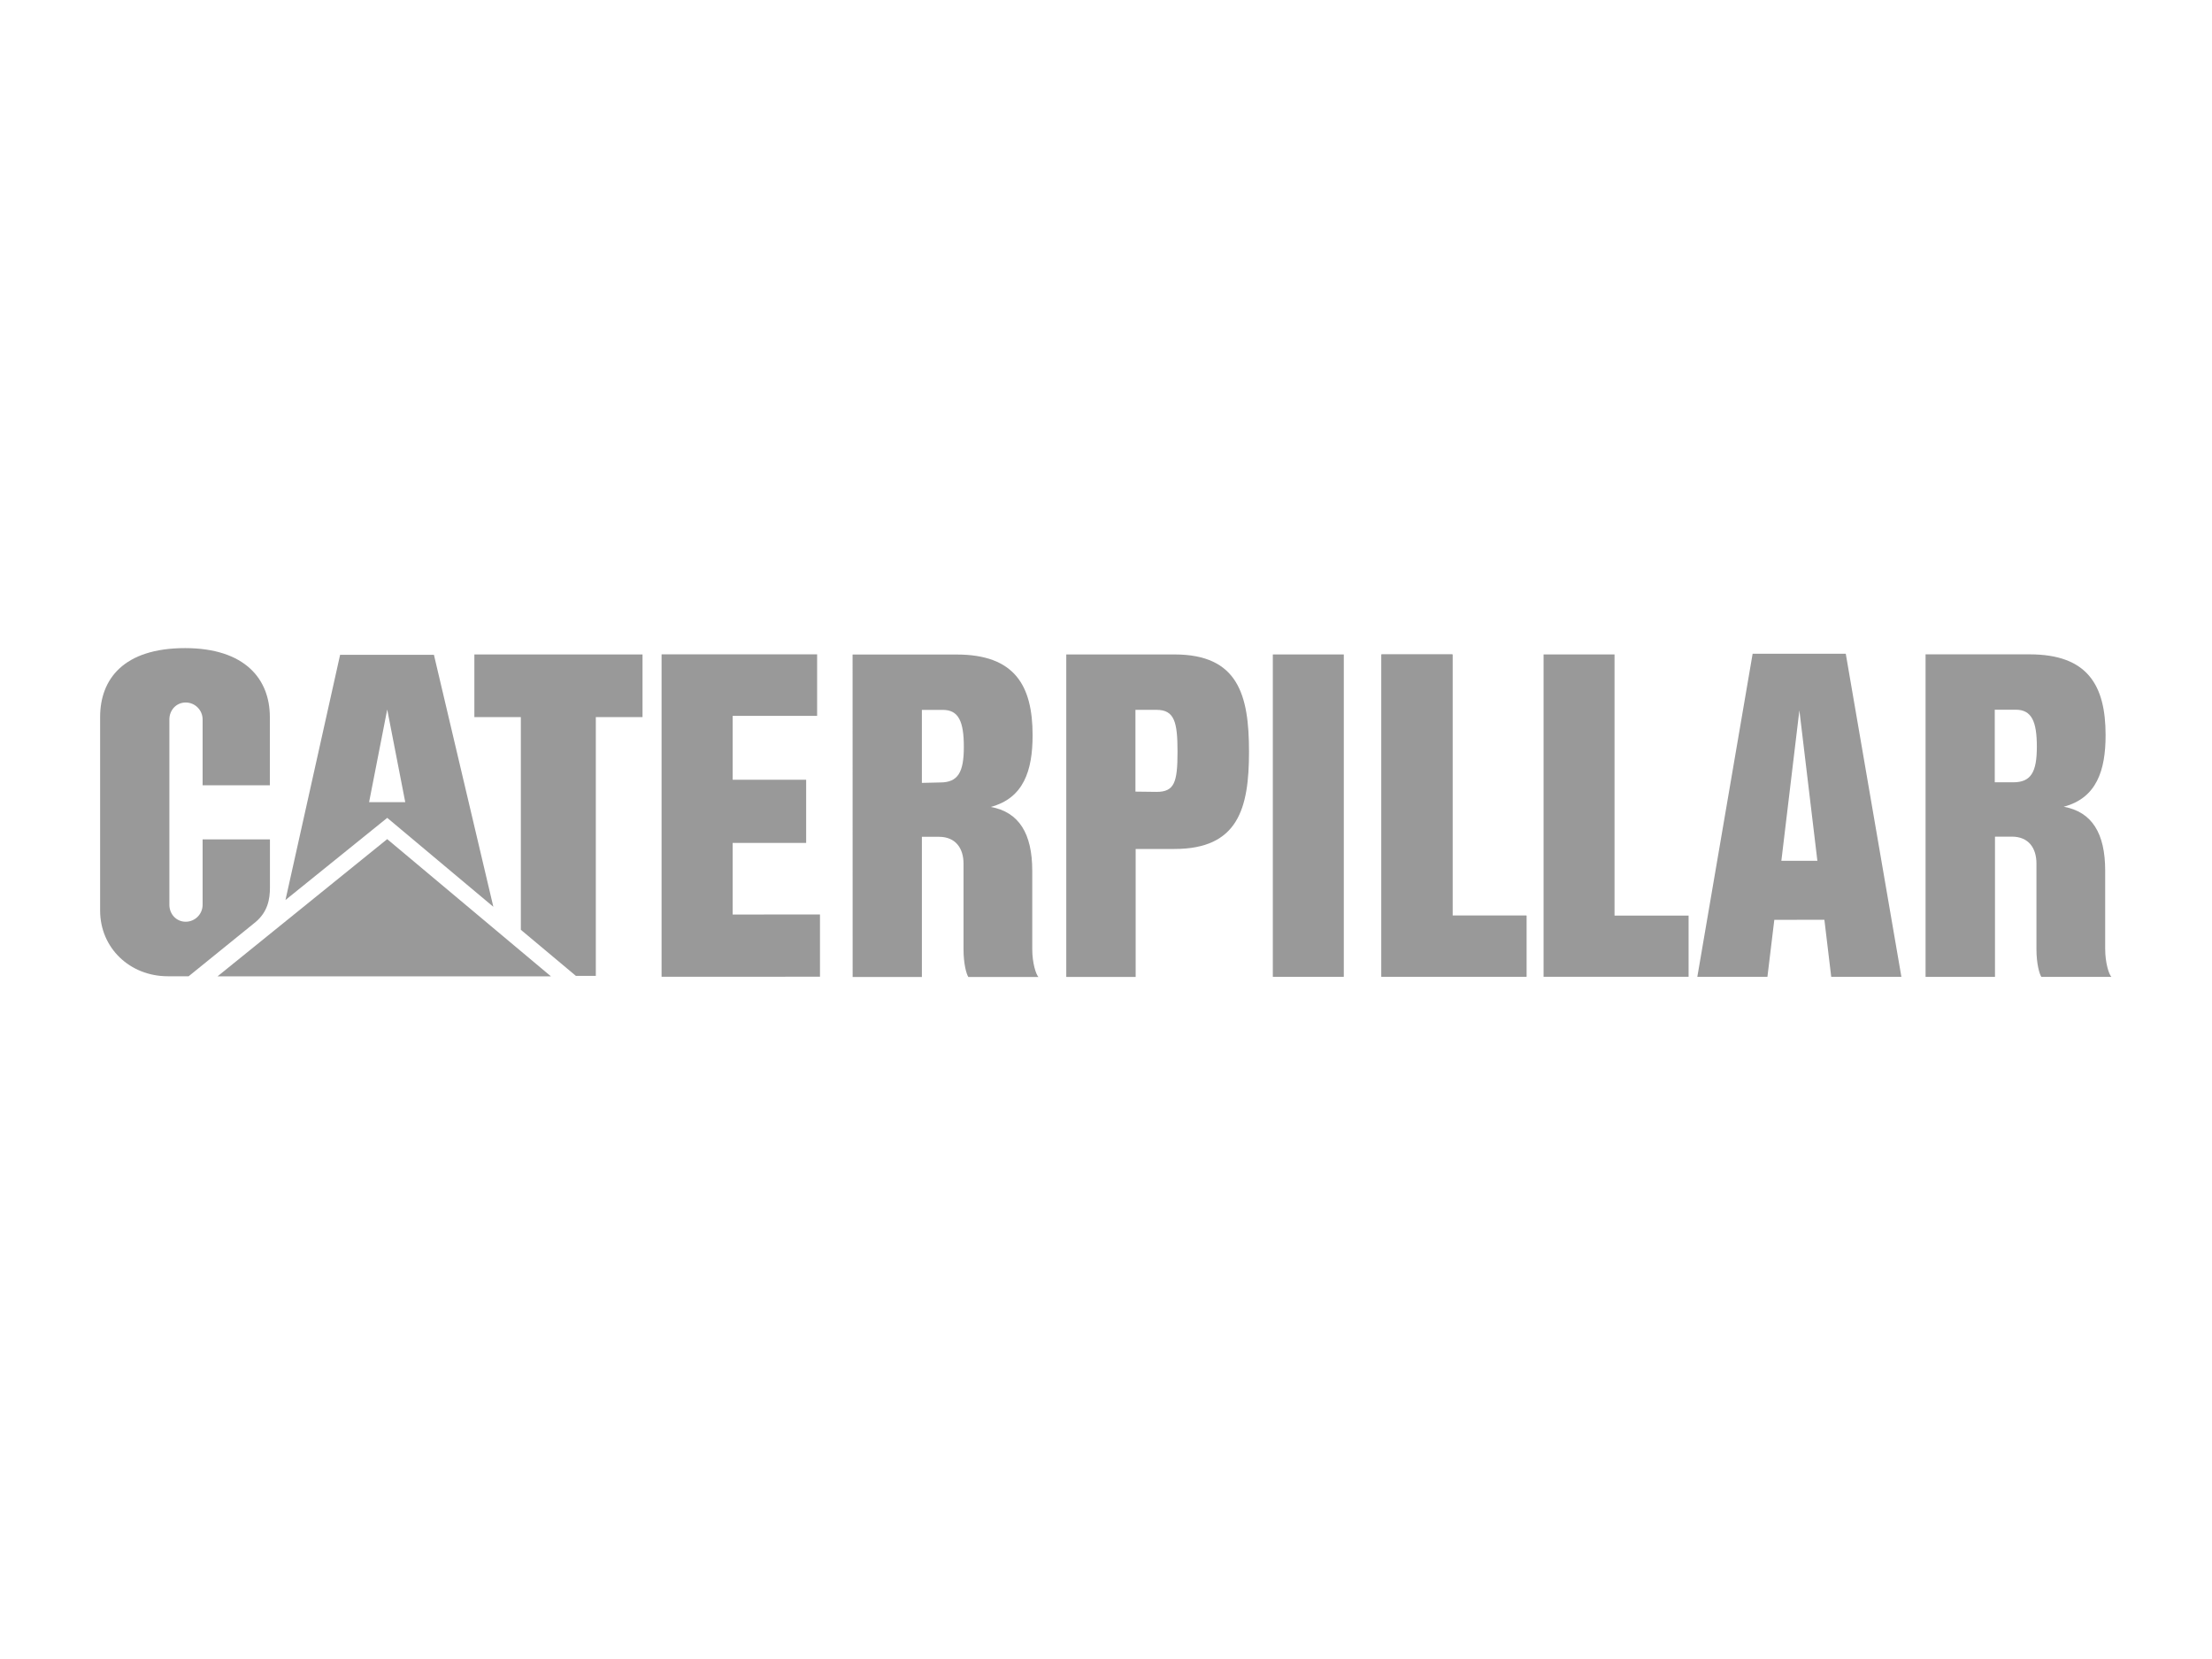
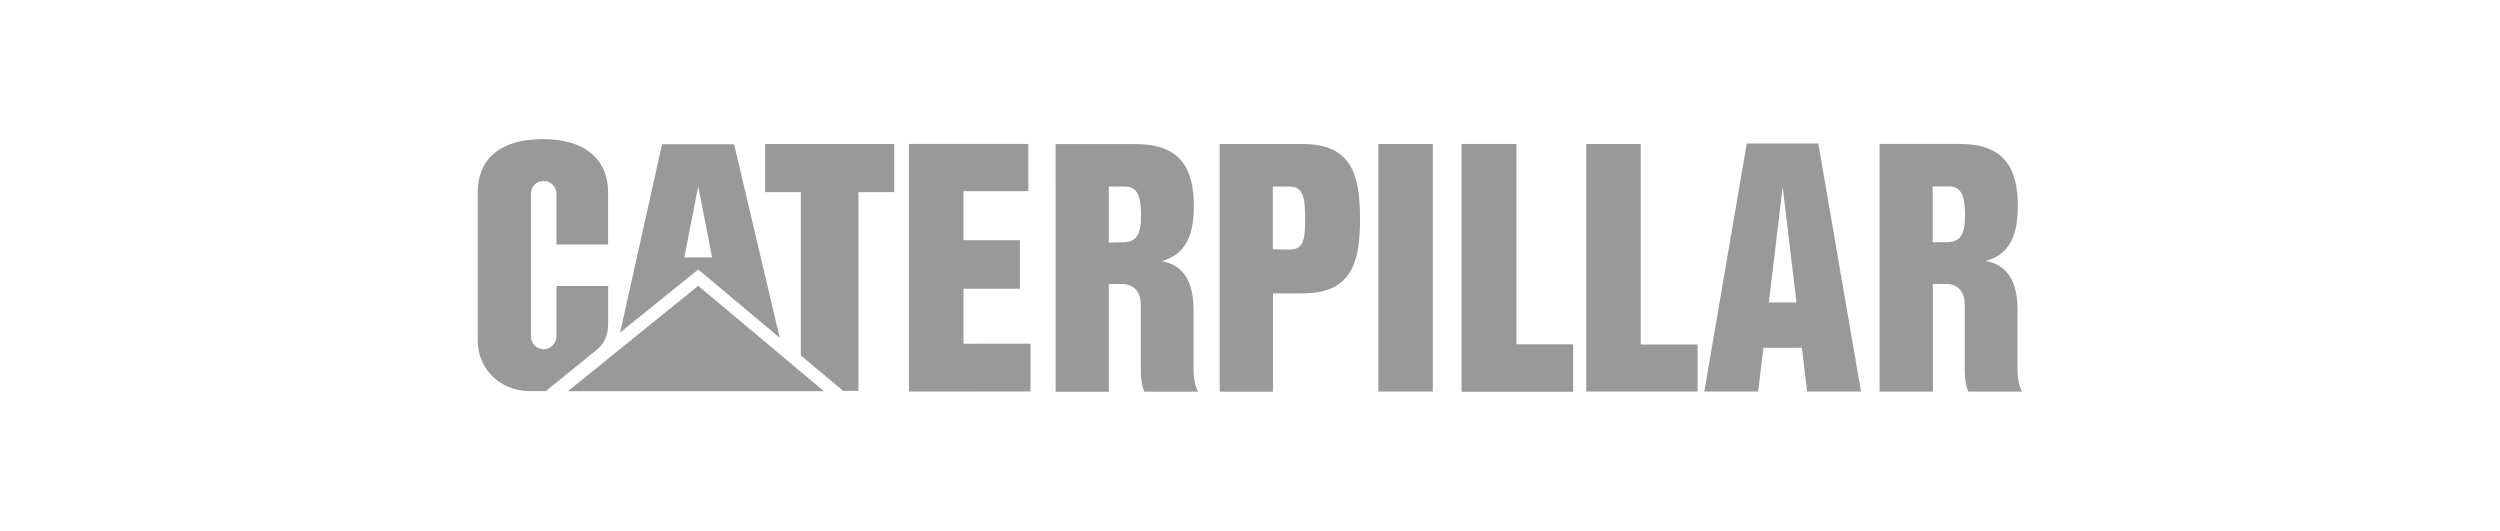
- <svg xmlns="http://www.w3.org/2000/svg" xml:space="preserve" enable-background="new 0 0 400 300" viewBox="0 0 400 300" height="300px" width="400px" y="0px" x="0px" id="cat" version="1.1">
+ <svg xmlns="http://www.w3.org/2000/svg" xml:space="preserve" enable-background="new 0 0 400 300" viewBox="0 0 588.694 125" height="100pt" width="470.955pt" y="0px" x="0px" id="cat" version="1.1">
  <defs id="defs81" />
-   <g style="fill:#999999" id="g3594">
-     <path style="fill:#999999" id="r" d="M170.005,141.494l-3.301,0.077v-13.202h3.783c2.866,0,3.806,2.103,3.806,6.697  C174.293,139.66,173.235,141.494,170.005,141.494 M186.663,171.6v-14.154c0-6.709-2.396-10.61-7.511-11.527  c5.946-1.578,7.575-6.566,7.575-12.956c0-9.007-3.239-14.605-13.742-14.605h-18.812l0.01,58.319h12.523v-25.357h3.087  c3.013,0,4.444,2.08,4.444,4.855v15.512c0,2.58,0.519,4.48,0.873,4.987h12.667C187.335,176.189,186.663,174.18,186.663,171.6" />
-     <path style="fill:#999999" id="c" d="M46.188,166.759c2.24-1.87,2.626-4.182,2.626-6.258v-8.718H36.638v11.826c0,1.697-1.37,3.067-3.061,3.067  c-1.691,0-2.949-1.37-2.949-3.067v-33.512c0-1.69,1.259-3.063,2.949-3.063s3.061,1.373,3.061,3.063v11.907h12.158v-12.352  c0-6.824-4.46-12.44-15.321-12.454c-11.154,0-15.37,5.642-15.37,12.466v34.996c0,6.762,5.371,11.879,12.239,11.879h3.77  L46.188,166.759z" />
-     <path style="fill:#999999" id="r_1_" d="M364.039,141.465h-3.322v-13.126h3.801c2.86,0,3.809,2.103,3.809,6.693  C368.326,139.63,367.277,141.465,364.039,141.465 M380.684,171.564v-14.15c0-6.71-2.381-10.607-7.498-11.53  c5.947-1.573,7.573-6.559,7.573-12.944c0-9.013-3.247-14.613-13.744-14.613h-18.813v58.321h12.556v-25.356h3.062  c3.021,0,4.435,2.077,4.435,4.853v15.518c0,2.579,0.532,4.479,0.886,4.986h12.658C381.357,176.16,380.684,174.143,380.684,171.564" />
-     <path style="fill:#999999" id="a_1_" d="M322.126,155.661l3.26-27.212l3.254,27.212H322.126z M333.773,118.214h-16.841l-10.002,58.427h12.677  l1.244-10.307l9.057-0.007l1.236,10.313h12.688L333.773,118.214z" />
-     <polygon style="fill:#999999" id="l" points="249.809,176.634 249.809,118.342 262.652,118.342 262.652,165.568 276.033,165.568 276.033,176.634 " />
+   <g style="fill:#999999" id="g3594" transform="translate(94.395,-84.4375)">
+     <path style="fill:#999999" id="r" d="m 170.005,141.494 -3.301,0.077 0,-13.202 3.783,0 c 2.866,0 3.806,2.103 3.806,6.697 0,4.594 -1.058,6.428 -4.288,6.428 m 16.658,30.106 0,-14.154 c 0,-6.709 -2.396,-10.61 -7.511,-11.527 5.946,-1.578 7.575,-6.566 7.575,-12.956 0,-9.007 -3.239,-14.605 -13.742,-14.605 l -18.812,0 0.01,58.319 12.523,0 0,-25.357 3.087,0 c 3.013,0 4.444,2.08 4.444,4.855 l 0,15.512 c 0,2.58 0.519,4.48 0.873,4.987 l 12.667,0 c -0.442,-0.485 -1.114,-2.494 -1.114,-5.074" />
+     <path style="fill:#999999" id="c" d="m 46.188,166.759 c 2.24,-1.87 2.626,-4.182 2.626,-6.258 l 0,-8.718 -12.176,0 0,11.826 c 0,1.697 -1.37,3.067 -3.061,3.067 -1.691,0 -2.949,-1.37 -2.949,-3.067 l 0,-33.512 c 0,-1.69 1.259,-3.063 2.949,-3.063 1.69,0 3.061,1.373 3.061,3.063 l 0,11.907 12.158,0 0,-12.352 c 0,-6.824 -4.46,-12.44 -15.321,-12.454 -11.154,0 -15.37,5.642 -15.37,12.466 l 0,34.996 c 0,6.762 5.371,11.879 12.239,11.879 l 3.77,0 12.074,-9.78 z" />
+     <path style="fill:#999999" id="r_1_" d="m 364.039,141.465 -3.322,0 0,-13.126 3.801,0 c 2.86,0 3.809,2.103 3.809,6.693 -10e-4,4.598 -1.05,6.433 -4.288,6.433 m 16.645,30.099 0,-14.15 c 0,-6.71 -2.381,-10.607 -7.498,-11.53 5.947,-1.573 7.573,-6.559 7.573,-12.944 0,-9.013 -3.247,-14.613 -13.744,-14.613 l -18.813,0 0,58.321 12.556,0 0,-25.356 3.062,0 c 3.021,0 4.435,2.077 4.435,4.853 l 0,15.518 c 0,2.579 0.532,4.479 0.886,4.986 l 12.658,0 c -0.442,-0.489 -1.115,-2.506 -1.115,-5.085" />
+     <path style="fill:#999999" id="a_1_" d="m 322.126,155.661 3.26,-27.212 3.254,27.212 -6.514,0 z m 11.647,-37.447 -16.841,0 -10.002,58.427 12.677,0 1.244,-10.307 9.057,-0.007 1.236,10.313 12.688,0 -10.059,-58.426 z" />
+     <polygon style="fill:#999999" id="l" points="262.652,165.568 276.033,165.568 276.033,176.634 249.809,176.634 249.809,118.342 262.652,118.342 " />
    <rect style="fill:#999999" id="i" x="230.169" y="118.345" width="12.831" height="58.296" />
-     <polygon style="fill:#999999" id="l_1_" points="249.809,176.634 249.809,118.342 262.652,118.342 262.652,165.568 276.033,165.568 276.033,176.634 " />
-     <polygon style="fill:#999999" id="l_2_" points="279.126,176.634 279.126,118.342 291.957,118.342 291.957,165.568 305.352,165.568 305.352,176.634 " />
-     <path style="fill:#999999" id="p" d="M209.152,143.196l-3.828-0.047v-14.787h3.81c3.254,0,3.8,2.23,3.8,7.568  C212.934,141.445,212.384,143.196,209.152,143.196 M212.384,118.345h-19.57v58.319h12.549V153.52h7.021  c11.53,0,13.477-7.348,13.477-17.588C225.861,125.691,223.917,118.345,212.384,118.345" />
-     <polygon style="fill:#999999" id="e" points="132.489,129.455 132.489,141.005 145.779,141.005 145.779,152.427 132.489,152.427 132.489,165.373   148.279,165.366 148.279,176.621 119.635,176.634 119.635,118.33 119.622,118.33 147.761,118.33 147.761,129.455 " />
-     <polygon style="fill:#999999" id="t" points="94.184,168.133 94.184,129.675 85.78,129.675 85.78,118.348 116.189,118.348 116.189,129.675   107.744,129.675 107.744,176.471 104.142,176.471 " />
-     <polygon style="fill:#999999" id="yellow" fill="#FFC400" points="99.631,176.557 70.019,151.74 39.334,176.557 " />
-     <path style="fill:#999999" id="a" d="M66.744,145.055l3.278-16.756l3.26,16.756H66.744z M78.467,118.407H61.504l-9.882,44.343l18.403-14.855l19.186,16.08  L78.467,118.407z" />
+     <polygon style="fill:#999999" id="l_1_" points="262.652,165.568 276.033,165.568 276.033,176.634 249.809,176.634 249.809,118.342 262.652,118.342 " />
+     <polygon style="fill:#999999" id="l_2_" points="291.957,165.568 305.352,165.568 305.352,176.634 279.126,176.634 279.126,118.342 291.957,118.342 " />
+     <path style="fill:#999999" id="p" d="m 209.152,143.196 -3.828,-0.047 0,-14.787 3.81,0 c 3.254,0 3.8,2.23 3.8,7.568 0,5.515 -0.55,7.266 -3.782,7.266 m 3.232,-24.851 -19.57,0 0,58.319 12.549,0 0,-23.144 7.021,0 c 11.53,0 13.477,-7.348 13.477,-17.588 0,-10.241 -1.944,-17.587 -13.477,-17.587" />
+     <polygon style="fill:#999999" id="e" points="119.635,176.634 119.635,118.33 119.622,118.33 147.761,118.33 147.761,129.455 132.489,129.455 132.489,141.005 145.779,141.005 145.779,152.427 132.489,152.427 132.489,165.373 148.279,165.366 148.279,176.621 " />
+     <polygon style="fill:#999999" id="t" points="85.78,118.348 116.189,118.348 116.189,129.675 107.744,129.675 107.744,176.471 104.142,176.471 94.184,168.133 94.184,129.675 85.78,129.675 " />
+     <polygon style="fill:#999999" id="yellow" points="99.631,176.557 70.019,151.74 39.334,176.557 " />
+     <path style="fill:#999999" id="a" d="m 66.744,145.055 3.278,-16.756 3.26,16.756 -6.538,0 z m 11.723,-26.648 -16.963,0 -9.882,44.343 18.403,-14.855 19.186,16.08 -10.744,-45.568 z" />
  </g>
</svg>
